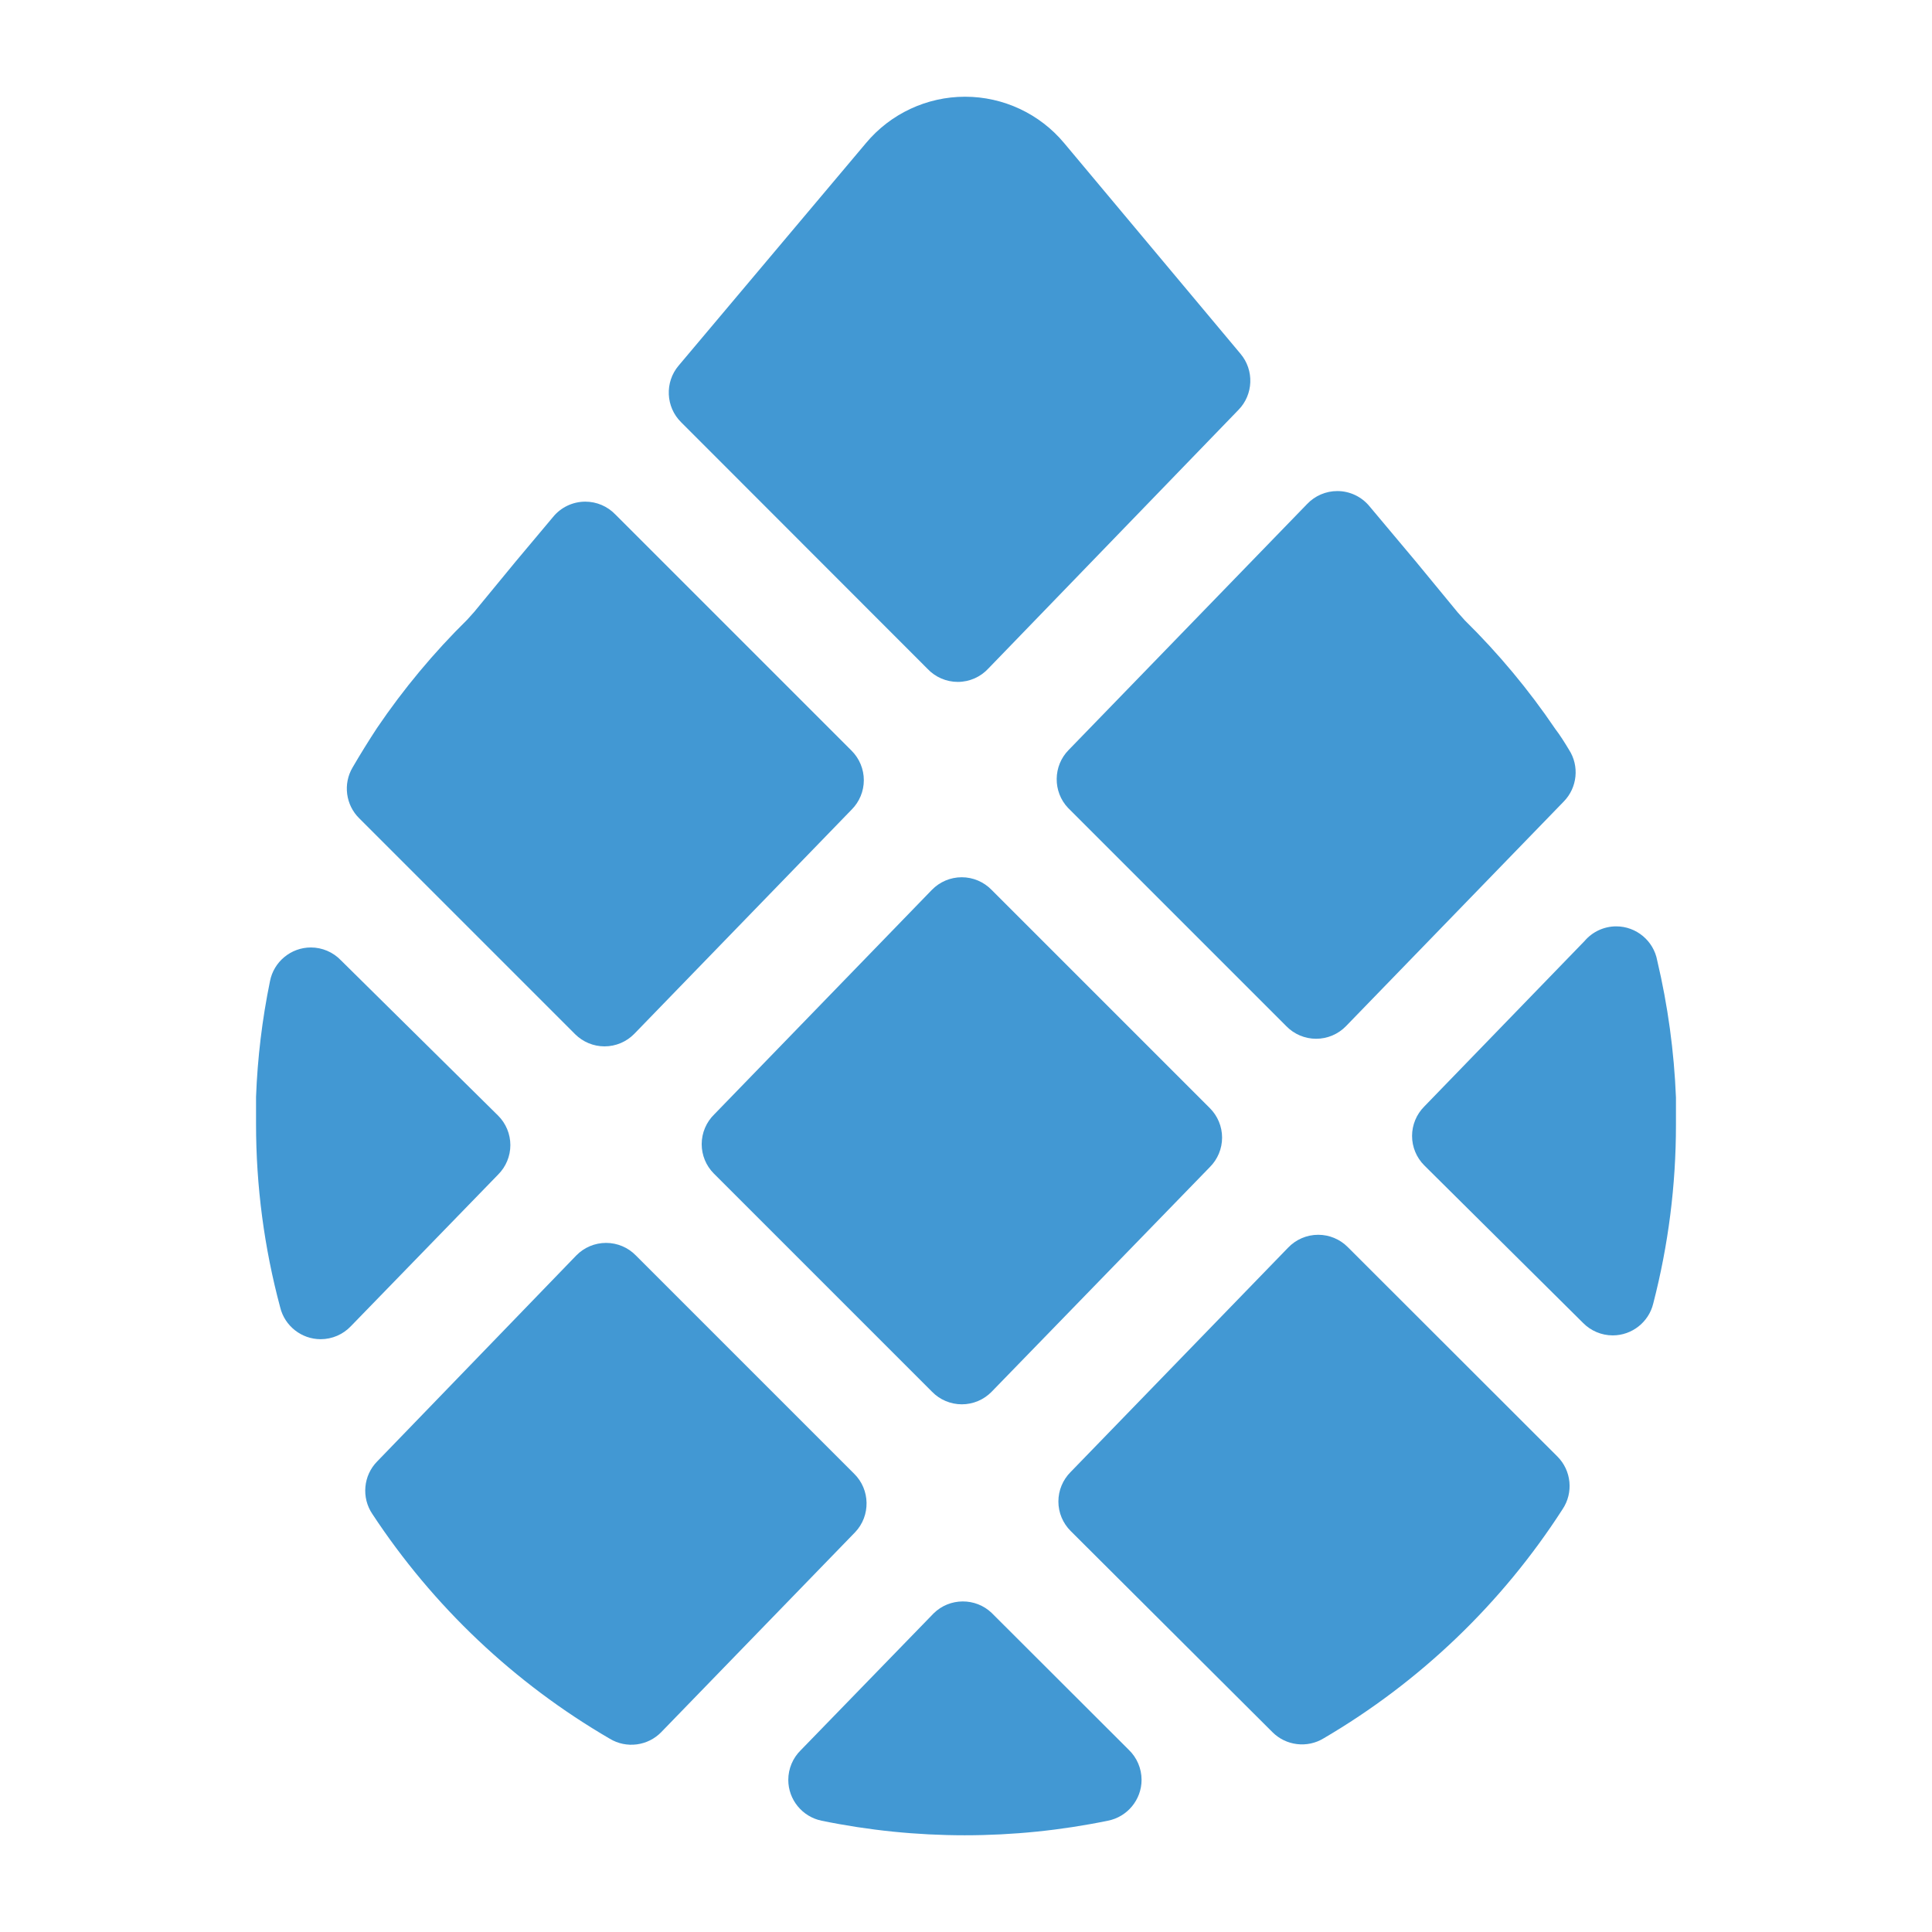
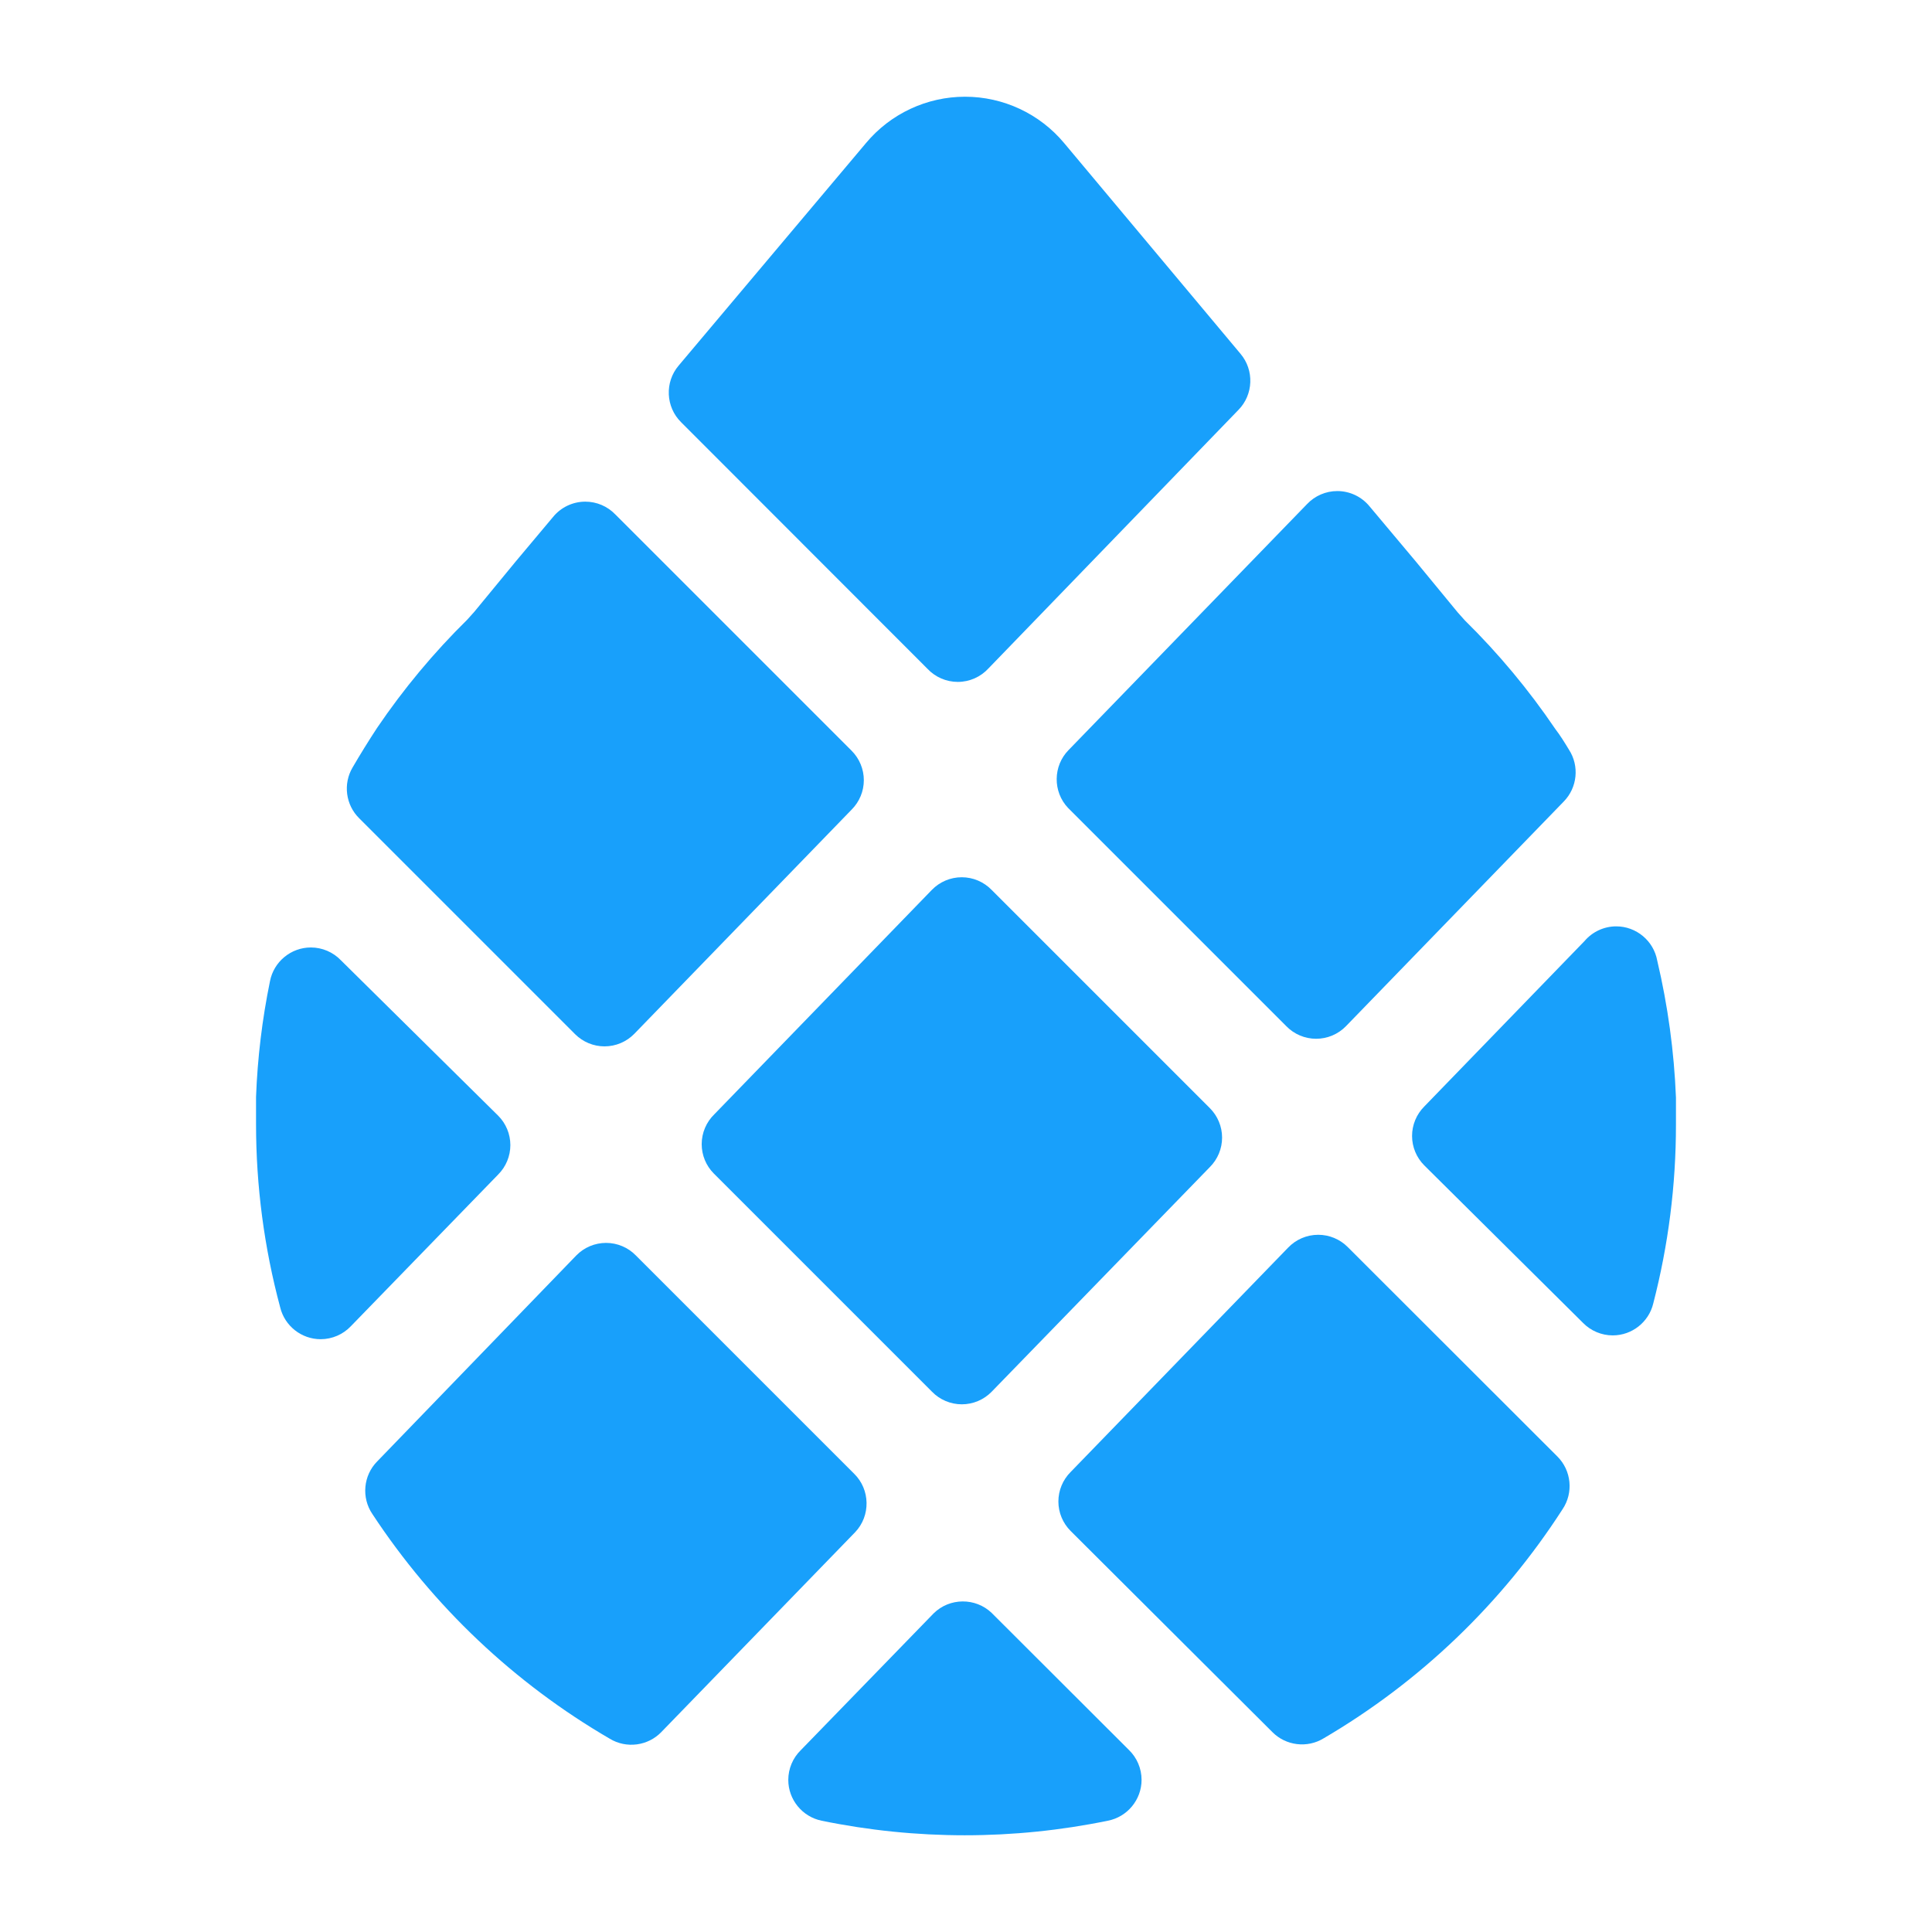
<svg xmlns="http://www.w3.org/2000/svg" width="100%" height="100%" viewBox="0 0 256 256" version="1.1" xml:space="preserve" style="fill-rule:evenodd;clip-rule:evenodd;stroke-linejoin:round;stroke-miterlimit:2;">
  <g transform="matrix(2.75834,0,0,2.75834,33.8166,12.8081)">
    <g transform="matrix(1,0,0,1,-320.14,-100.44)">
-       <path d="M355.37,127.9L367.37,115.49C368.094,114.756 368.138,113.576 367.47,112.79L359,102.67C357.823,101.259 356.077,100.443 354.24,100.443C352.403,100.443 350.657,101.259 349.48,102.67L340.48,113.36C339.805,114.154 339.858,115.349 340.6,116.08L352.43,127.92C352.808,128.324 353.337,128.554 353.891,128.554C354.454,128.554 354.991,128.316 355.37,127.9Z" style="fill:rgb(66,152,211);fill-rule:nonzero;" />
+       <path d="M355.37,127.9L367.37,115.49C368.094,114.756 368.138,113.576 367.47,112.79L359,102.67C357.823,101.259 356.077,100.443 354.24,100.443C352.403,100.443 350.657,101.259 349.48,102.67L340.48,113.36C339.805,114.154 339.858,115.349 340.6,116.08L352.43,127.92C352.808,128.324 353.337,128.554 353.891,128.554C354.454,128.554 354.991,128.316 355.37,127.9Z" style="fill:#18A0FB;fill-rule:nonzero;" />
    </g>
    <g transform="matrix(1,0,0,1,-320.14,-100.44)">
-       <path d="M383.92,159.34C384.296,159.727 384.814,159.946 385.354,159.946C386.277,159.946 387.086,159.308 387.3,158.41C388.025,155.608 388.391,152.725 388.39,149.83L388.39,148.52C388.301,146.303 388,144.099 387.49,141.94C387.318,140.993 386.485,140.297 385.522,140.297C384.937,140.297 384.38,140.554 384,141L376.3,148.95C375.925,149.325 375.713,149.834 375.713,150.365C375.713,150.896 375.925,151.405 376.3,151.78L383.92,159.34Z" style="fill:rgb(66,152,211);fill-rule:nonzero;" />
+       <path d="M383.92,159.34C384.296,159.727 384.814,159.946 385.354,159.946C386.277,159.946 387.086,159.308 387.3,158.41C388.025,155.608 388.391,152.725 388.39,149.83L388.39,148.52C388.301,146.303 388,144.099 387.49,141.94C387.318,140.993 386.485,140.297 385.522,140.297C384.937,140.297 384.38,140.554 384,141L376.3,148.95C375.925,149.325 375.713,149.834 375.713,150.365C375.713,150.896 375.925,151.405 376.3,151.78L383.92,159.34Z" style="fill:#18A0FB;fill-rule:nonzero;" />
    </g>
    <g transform="matrix(1,0,0,1,-320.14,-100.44)">
-       <path d="M342.17,152.17L352.65,162.65C353.026,163.038 353.545,163.257 354.085,163.257C354.625,163.257 355.144,163.038 355.52,162.65L366,151.86C366.375,151.485 366.587,150.976 366.587,150.445C366.587,149.914 366.375,149.405 366,149.03L355.52,138.55C355.143,138.159 354.623,137.938 354.08,137.938C353.537,137.938 353.017,138.159 352.64,138.55L342.2,149.32C341.809,149.697 341.588,150.217 341.588,150.76C341.588,151.288 341.797,151.795 342.17,152.17Z" style="fill:rgb(66,152,211);fill-rule:nonzero;" />
+       <path d="M342.17,152.17L352.65,162.65C353.026,163.038 353.545,163.257 354.085,163.257C354.625,163.257 355.144,163.038 355.52,162.65L366,151.86C366.375,151.485 366.587,150.976 366.587,150.445C366.587,149.914 366.375,149.405 366,149.03L355.52,138.55C355.143,138.159 354.623,137.938 354.08,137.938C353.537,137.938 353.017,138.159 352.64,138.55L342.2,149.32C341.809,149.697 341.588,150.217 341.588,150.76C341.588,151.288 341.797,151.795 342.17,152.17Z" style="fill:#18A0FB;fill-rule:nonzero;" />
    </g>
    <g transform="matrix(1,0,0,1,-320.14,-100.44)">
-       <path d="M359.19,134.61L369.67,145.09C370.046,145.478 370.565,145.697 371.105,145.697C371.645,145.697 372.164,145.478 372.54,145.09L383,134.3C383.654,133.633 383.759,132.593 383.25,131.81C383.04,131.46 382.82,131.11 382.59,130.81C381.319,128.935 379.865,127.189 378.25,125.6L377.91,125.22L375.91,122.79L373.67,120.12C373.29,119.656 372.721,119.386 372.122,119.386C371.573,119.386 371.048,119.612 370.67,120.01L359.22,131.82C358.461,132.584 358.447,133.83 359.19,134.61Z" style="fill:rgb(66,152,211);fill-rule:nonzero;" />
+       <path d="M359.19,134.61L369.67,145.09C370.046,145.478 370.565,145.697 371.105,145.697C371.645,145.697 372.164,145.478 372.54,145.09L383,134.3C383.654,133.633 383.759,132.593 383.25,131.81C383.04,131.46 382.82,131.11 382.59,130.81C381.319,128.935 379.865,127.189 378.25,125.6L377.91,125.22L375.91,122.79L373.67,120.12C373.29,119.656 372.721,119.386 372.122,119.386C371.573,119.386 371.048,119.612 370.67,120.01L359.22,131.82C358.461,132.584 358.447,133.83 359.19,134.61Z" style="fill:#18A0FB;fill-rule:nonzero;" />
    </g>
    <g transform="matrix(1,0,0,1,-320.14,-100.44)">
-       <path d="M348.91,166.59L338.43,156.11C338.054,155.722 337.535,155.503 336.995,155.503C336.455,155.503 335.936,155.722 335.56,156.11L326,166C325.331,166.677 325.235,167.743 325.77,168.53C328.685,172.959 332.587,176.653 337.17,179.32C337.971,179.808 339.014,179.67 339.66,178.99L348.96,169.4C349.71,168.613 349.688,167.35 348.91,166.59Z" style="fill:rgb(66,152,211);fill-rule:nonzero;" />
+       <path d="M348.91,166.59L338.43,156.11C338.054,155.722 337.535,155.503 336.995,155.503C336.455,155.503 335.936,155.722 335.56,156.11L326,166C325.331,166.677 325.235,167.743 325.77,168.53C328.685,172.959 332.587,176.653 337.17,179.32C337.971,179.808 339.014,179.67 339.66,178.99L348.96,169.4C349.71,168.613 349.688,167.35 348.91,166.59Z" style="fill:#18A0FB;fill-rule:nonzero;" />
    </g>
    <g transform="matrix(1,0,0,1,-320.14,-100.44)">
-       <path d="M352.73,173.3L346.35,179.87C345.965,180.246 345.748,180.762 345.748,181.3C345.748,182.248 346.421,183.071 347.35,183.26C351.886,184.193 356.564,184.193 361.1,183.26C362.036,183.078 362.719,182.251 362.719,181.297C362.719,180.75 362.495,180.227 362.1,179.85L355.52,173.28C354.743,172.534 353.496,172.543 352.73,173.3Z" style="fill:rgb(66,152,211);fill-rule:nonzero;" />
+       <path d="M352.73,173.3L346.35,179.87C345.965,180.246 345.748,180.762 345.748,181.3C345.748,182.248 346.421,183.071 347.35,183.26C351.886,184.193 356.564,184.193 361.1,183.26C362.036,183.078 362.719,182.251 362.719,181.297C362.719,180.75 362.495,180.227 362.1,179.85L355.52,173.28C354.743,172.534 353.496,172.543 352.73,173.3Z" style="fill:#18A0FB;fill-rule:nonzero;" />
    </g>
    <g transform="matrix(1,0,0,1,-320.14,-100.44)">
-       <path d="M338.35,145.46L348.79,134.69C349.165,134.315 349.377,133.806 349.377,133.275C349.377,132.744 349.165,132.235 348.79,131.86L337.44,120.51C337.063,120.117 336.542,119.895 335.997,119.895C335.393,119.895 334.819,120.169 334.44,120.64L332.67,122.75L330.67,125.18L330.33,125.56C328.715,127.149 327.261,128.895 325.99,130.77C325.583,131.39 325.193,132.02 324.82,132.66C324.351,133.45 324.484,134.467 325.14,135.11L335.51,145.48C335.885,145.852 336.392,146.062 336.92,146.062C337.458,146.062 337.974,145.845 338.35,145.46Z" style="fill:rgb(66,152,211);fill-rule:nonzero;" />
+       <path d="M338.35,145.46L348.79,134.69C349.165,134.315 349.377,133.806 349.377,133.275C349.377,132.744 349.165,132.235 348.79,131.86L337.44,120.51C337.063,120.117 336.542,119.895 335.997,119.895C335.393,119.895 334.819,120.169 334.44,120.64L332.67,122.75L330.67,125.18L330.33,125.56C328.715,127.149 327.261,128.895 325.99,130.77C325.583,131.39 325.193,132.02 324.82,132.66C324.351,133.45 324.484,134.467 325.14,135.11L335.51,145.48C335.885,145.852 336.392,146.062 336.92,146.062C337.458,146.062 337.974,145.845 338.35,145.46Z" style="fill:#18A0FB;fill-rule:nonzero;" />
    </g>
    <g transform="matrix(1,0,0,1,-320.14,-100.44)">
-       <path d="M369.75,155.74L359.31,166.51C358.935,166.885 358.723,167.394 358.723,167.925C358.723,168.456 358.935,168.965 359.31,169.34L369,179C369.651,179.66 370.68,179.785 371.47,179.3C376.103,176.584 380.033,172.816 382.94,168.3C383.476,167.506 383.37,166.434 382.69,165.76L372.62,155.7C372.245,155.324 371.735,155.113 371.204,155.113C370.654,155.113 370.128,155.34 369.75,155.74Z" style="fill:rgb(66,152,211);fill-rule:nonzero;" />
+       <path d="M369.75,155.74L359.31,166.51C358.935,166.885 358.723,167.394 358.723,167.925C358.723,168.456 358.935,168.965 359.31,169.34L369,179C369.651,179.66 370.68,179.785 371.47,179.3C376.103,176.584 380.033,172.816 382.94,168.3C383.476,167.506 383.37,166.434 382.69,165.76L372.62,155.7C372.245,155.324 371.735,155.113 371.204,155.113C370.654,155.113 370.128,155.34 369.75,155.74Z" style="fill:#18A0FB;fill-rule:nonzero;" />
    </g>
    <g transform="matrix(1,0,0,1,-320.14,-100.44)">
-       <path d="M324.26,141.93C323.883,141.535 323.36,141.311 322.813,141.311C321.859,141.311 321.032,141.994 320.85,142.93C320.474,144.762 320.25,146.621 320.18,148.49L320.18,149.8C320.18,152.771 320.57,155.73 321.34,158.6C321.557,159.494 322.364,160.129 323.284,160.129C323.835,160.129 324.362,159.901 324.74,159.5L331.81,152.22C332.185,151.845 332.397,151.336 332.397,150.805C332.397,150.274 332.185,149.765 331.81,149.39L324.26,141.93Z" style="fill:rgb(66,152,211);fill-rule:nonzero;" />
+       <path d="M324.26,141.93C323.883,141.535 323.36,141.311 322.813,141.311C321.859,141.311 321.032,141.994 320.85,142.93C320.474,144.762 320.25,146.621 320.18,148.49L320.18,149.8C320.18,152.771 320.57,155.73 321.34,158.6C321.557,159.494 322.364,160.129 323.284,160.129C323.835,160.129 324.362,159.901 324.74,159.5L331.81,152.22C332.185,151.845 332.397,151.336 332.397,150.805C332.397,150.274 332.185,149.765 331.81,149.39L324.26,141.93Z" style="fill:#18A0FB;fill-rule:nonzero;" />
    </g>
  </g>
</svg>
